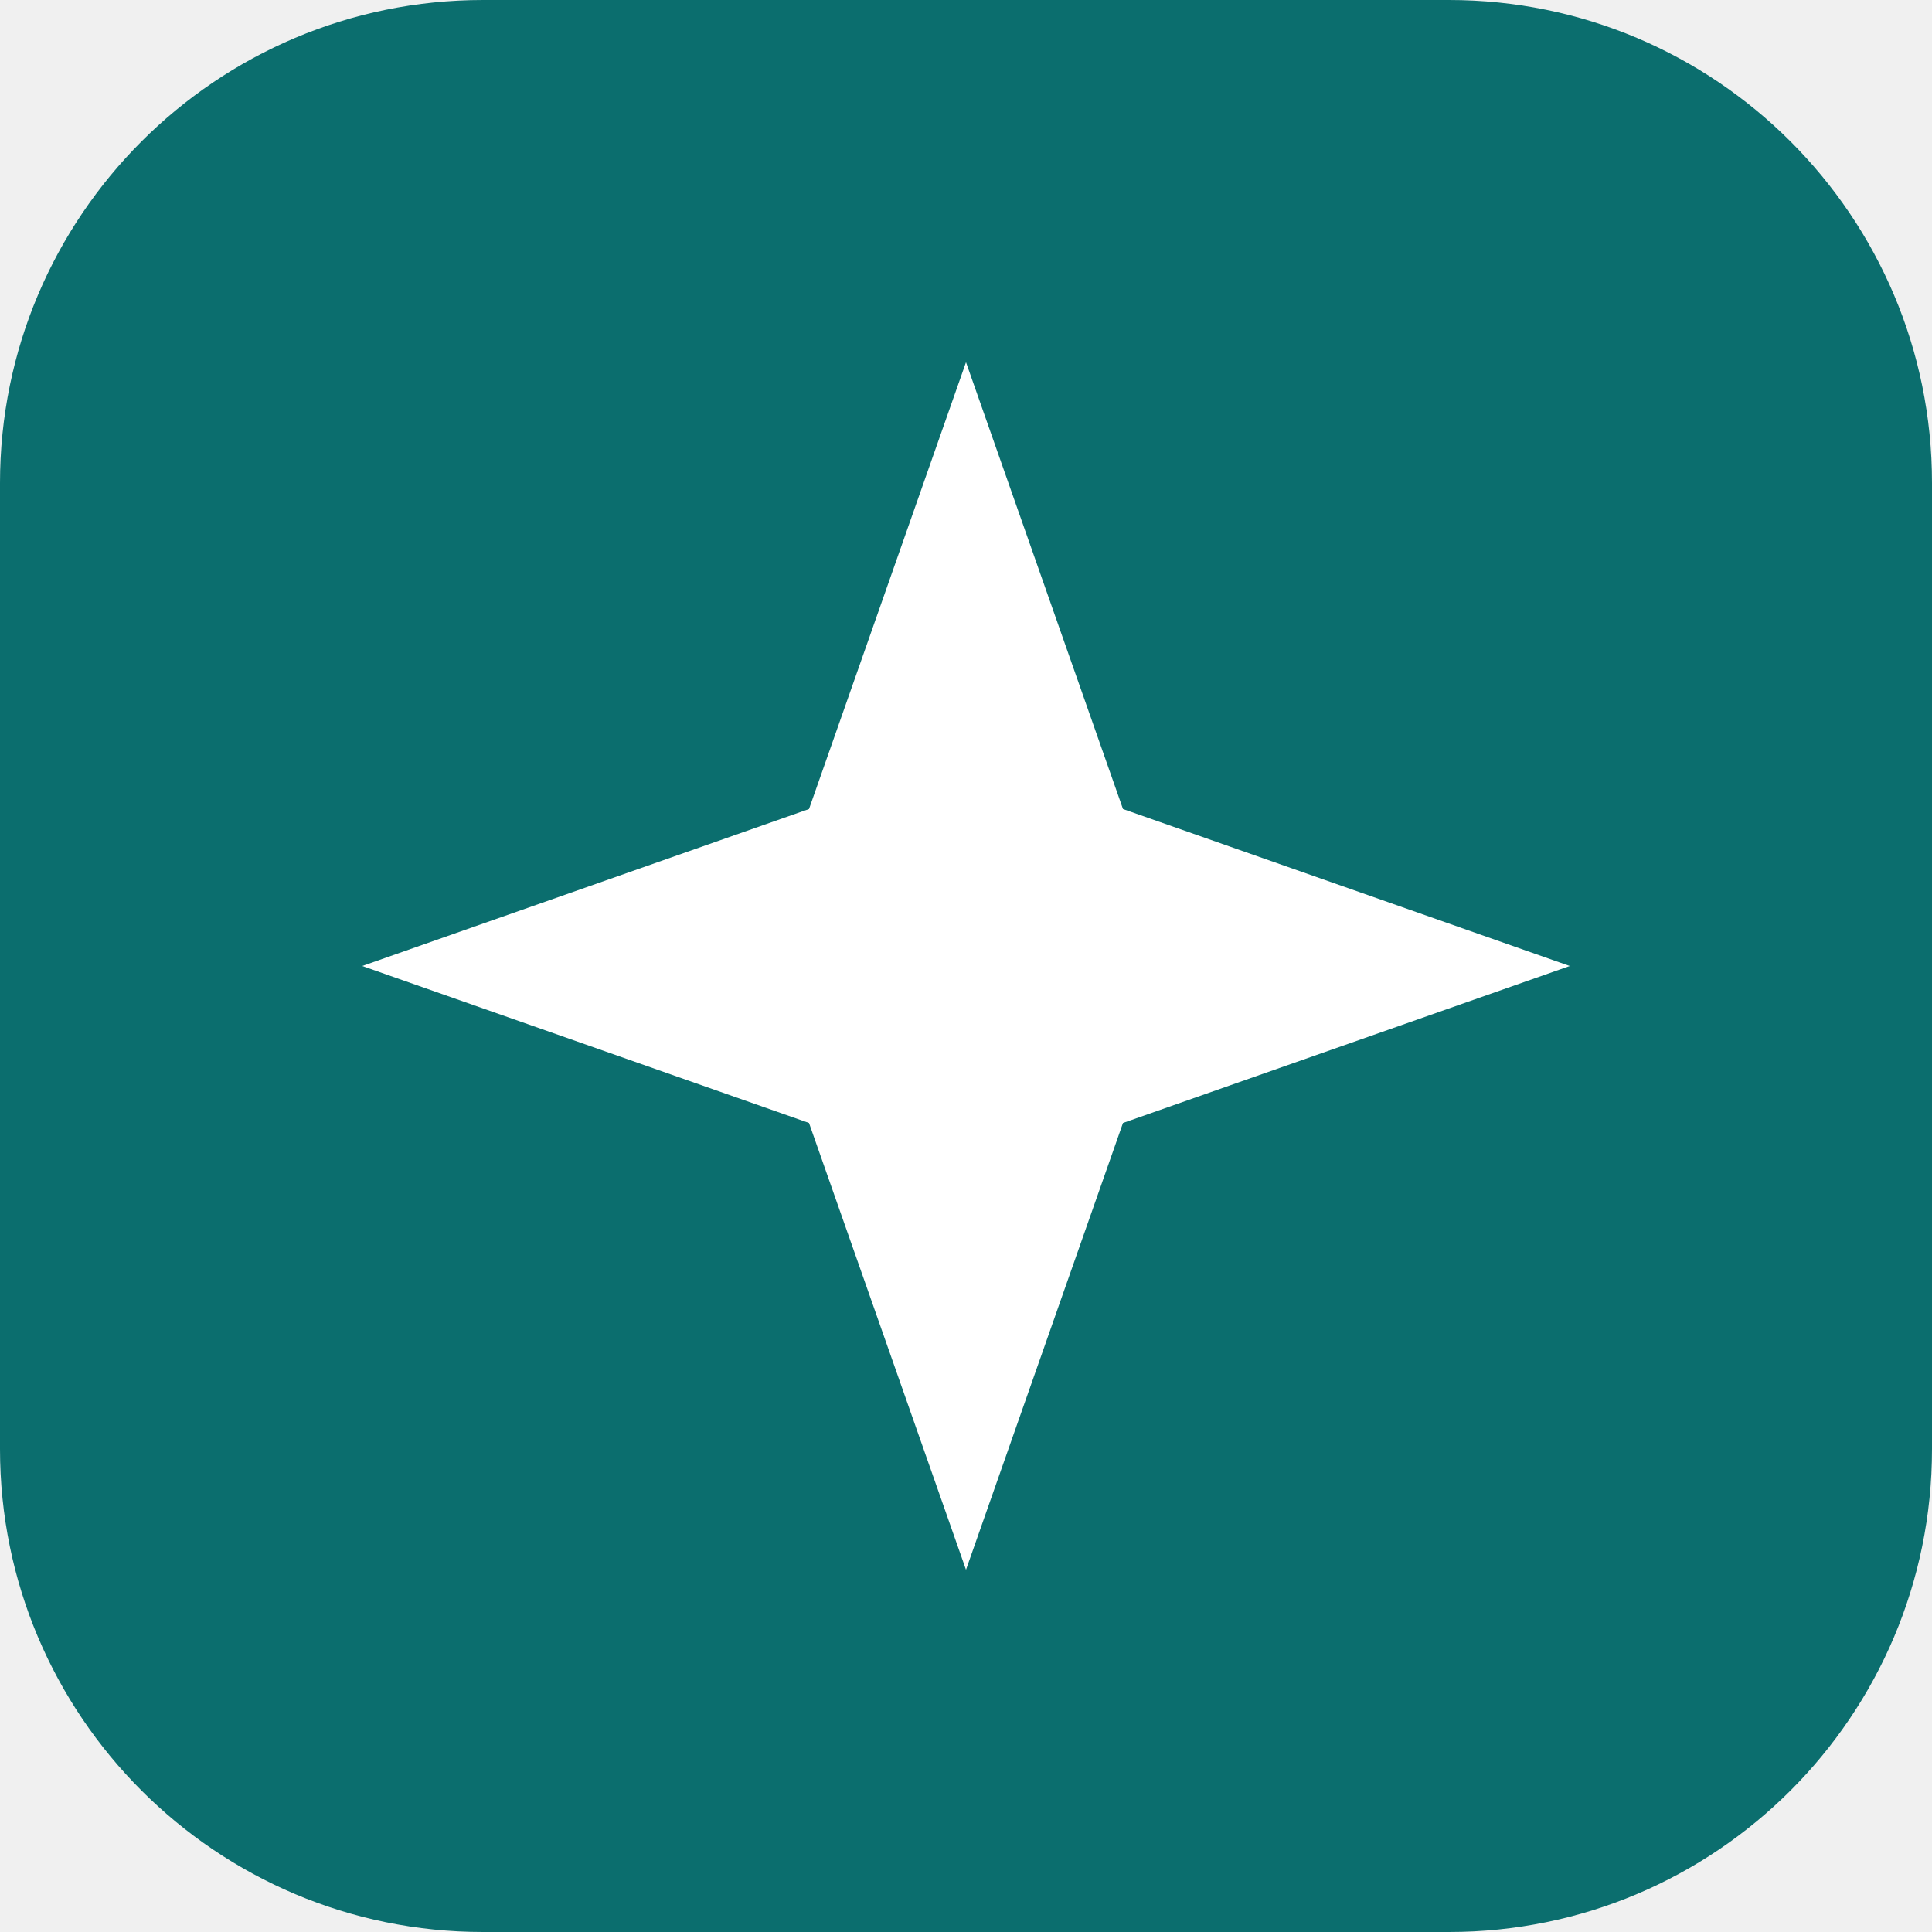
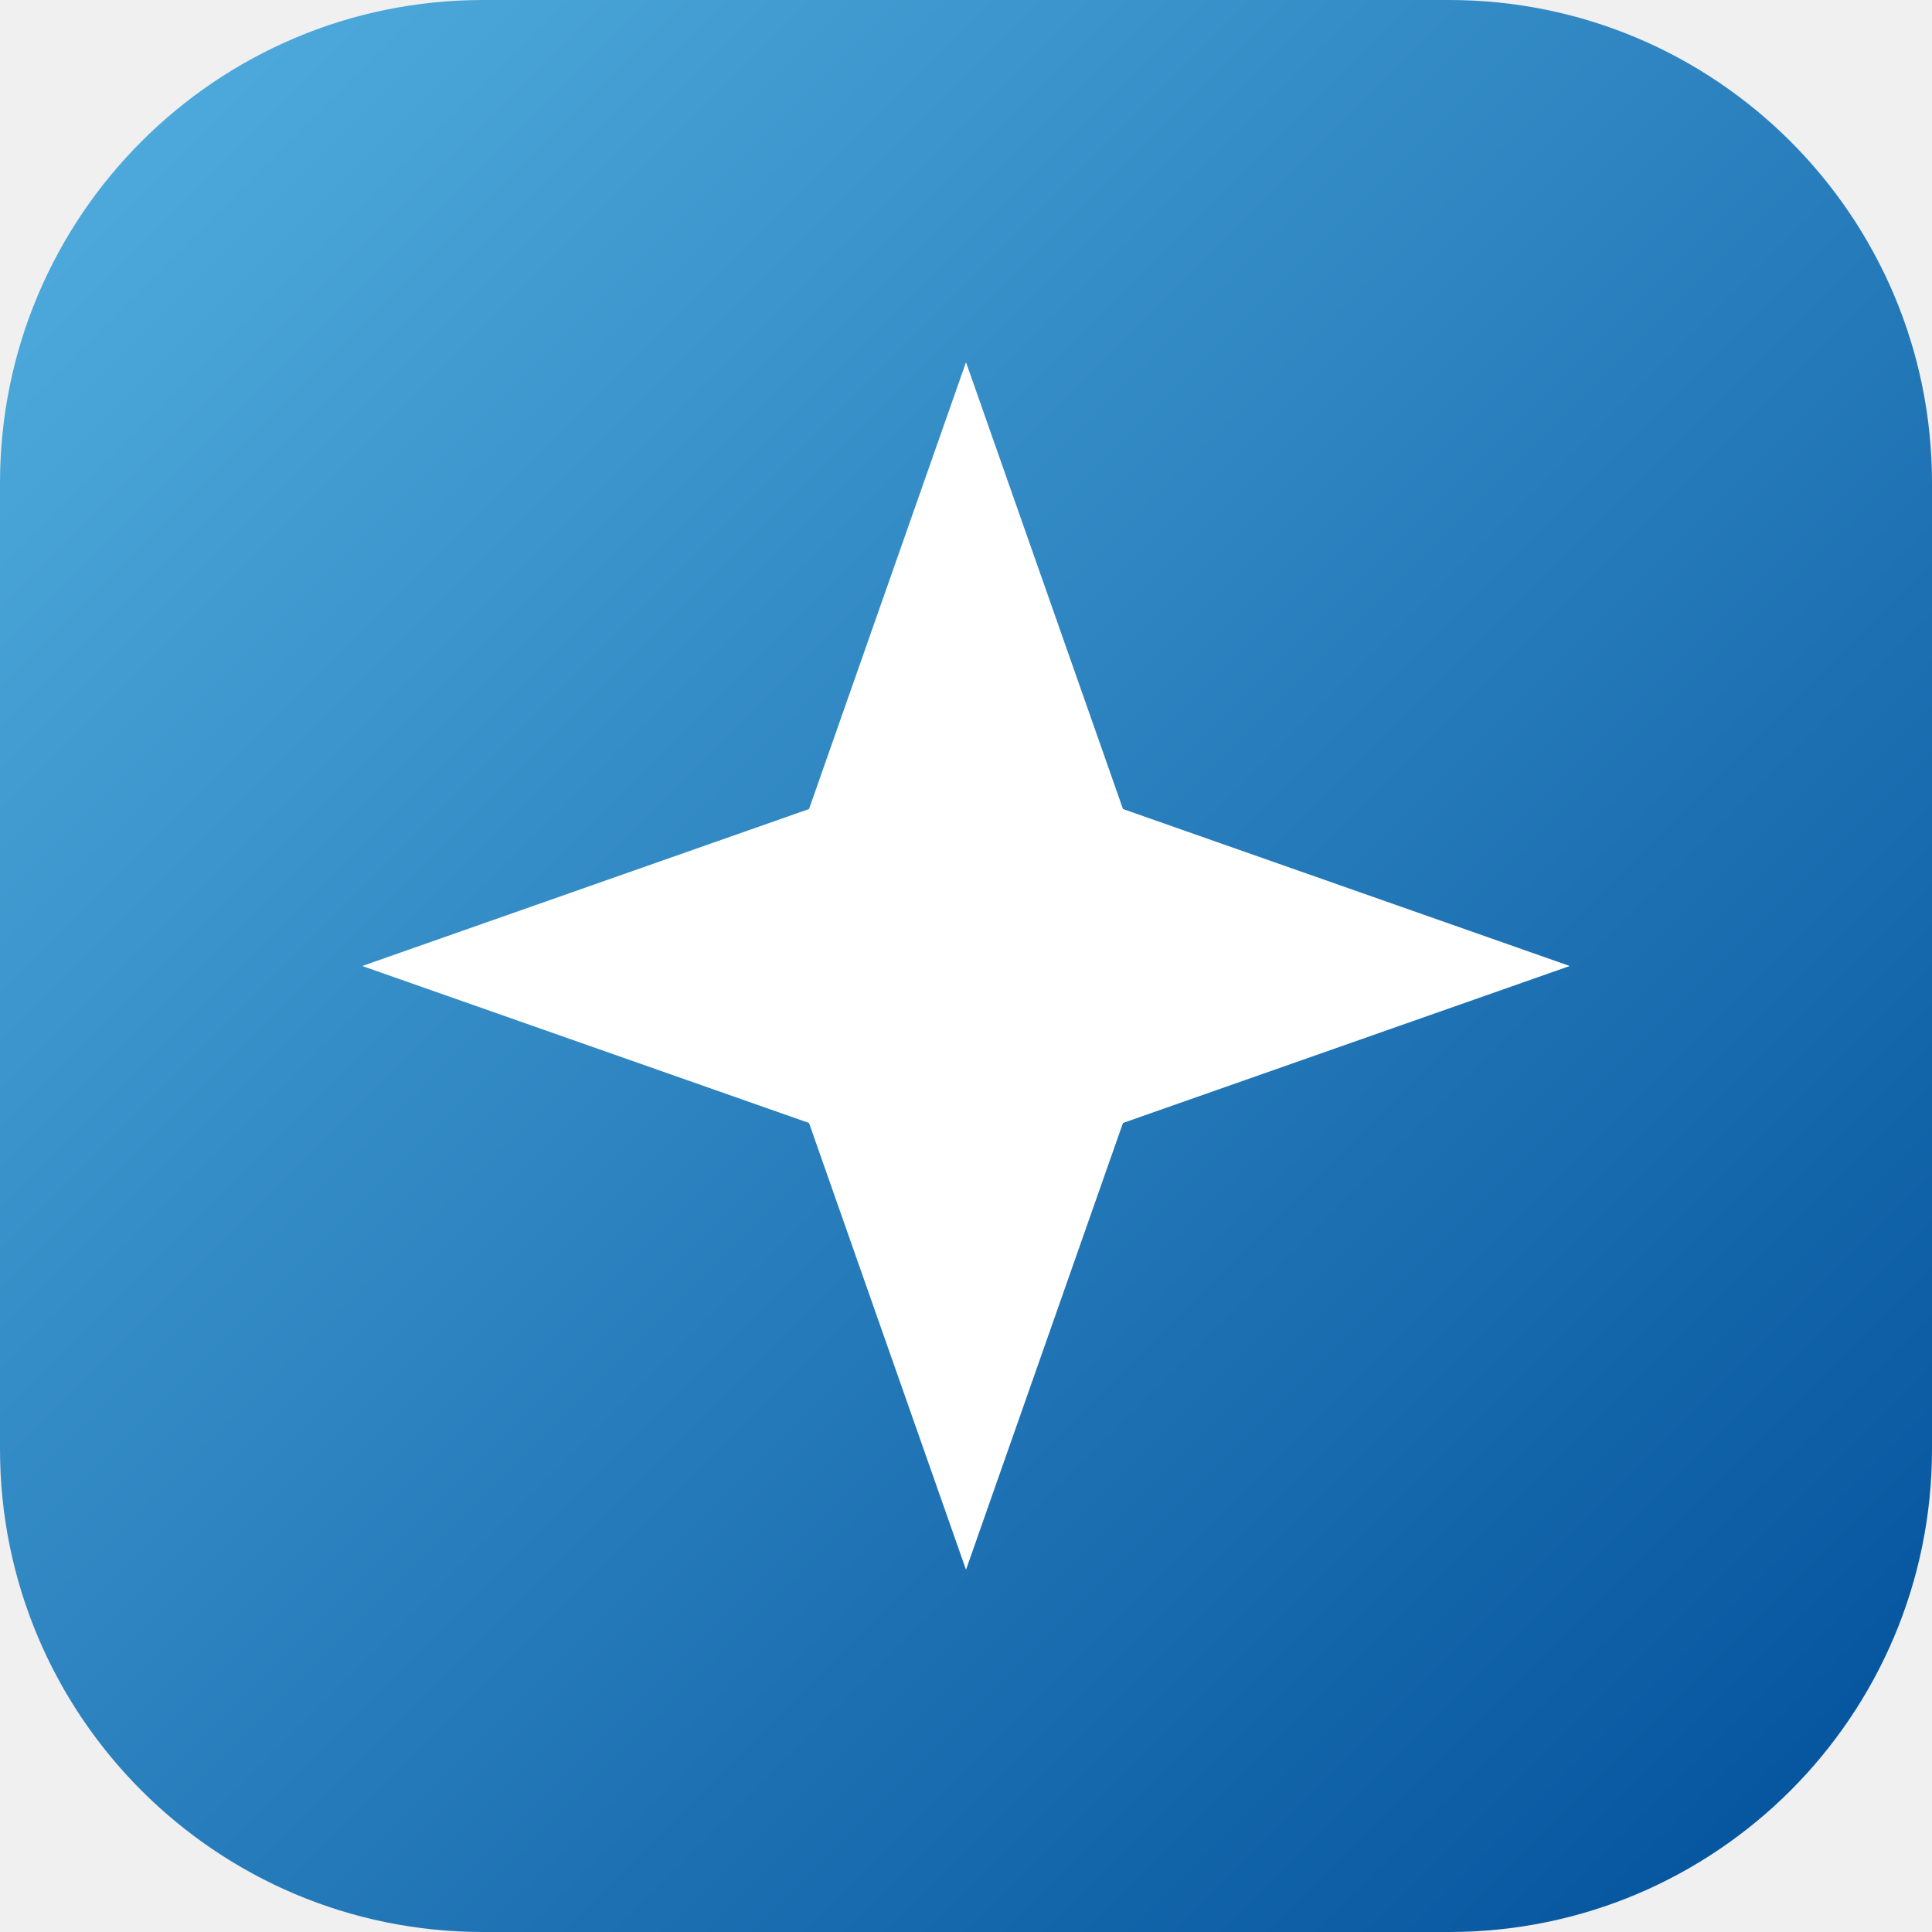
<svg xmlns="http://www.w3.org/2000/svg" viewBox="0 0 32 32">
-   <rect width="32" height="32" rx="8" fill="#0b6e6e" />
+   <defs>
+     <linearGradient id="g" x1="0" y1="0" x2="1" y2="1">
+       <stop offset="0" stop-color="#53b0e0" />
+       <stop offset="1" stop-color="#004f9a" />
+     </linearGradient>
+   </defs>
+   <rect width="32" height="32" rx="8" fill="url(#g)" />
  <path d="M16 6l2.6 7.4L26 16l-7.4 2.6L16 26l-2.6-7.4L6 16l7.4-2.6z" fill="#fff" />
</svg>
